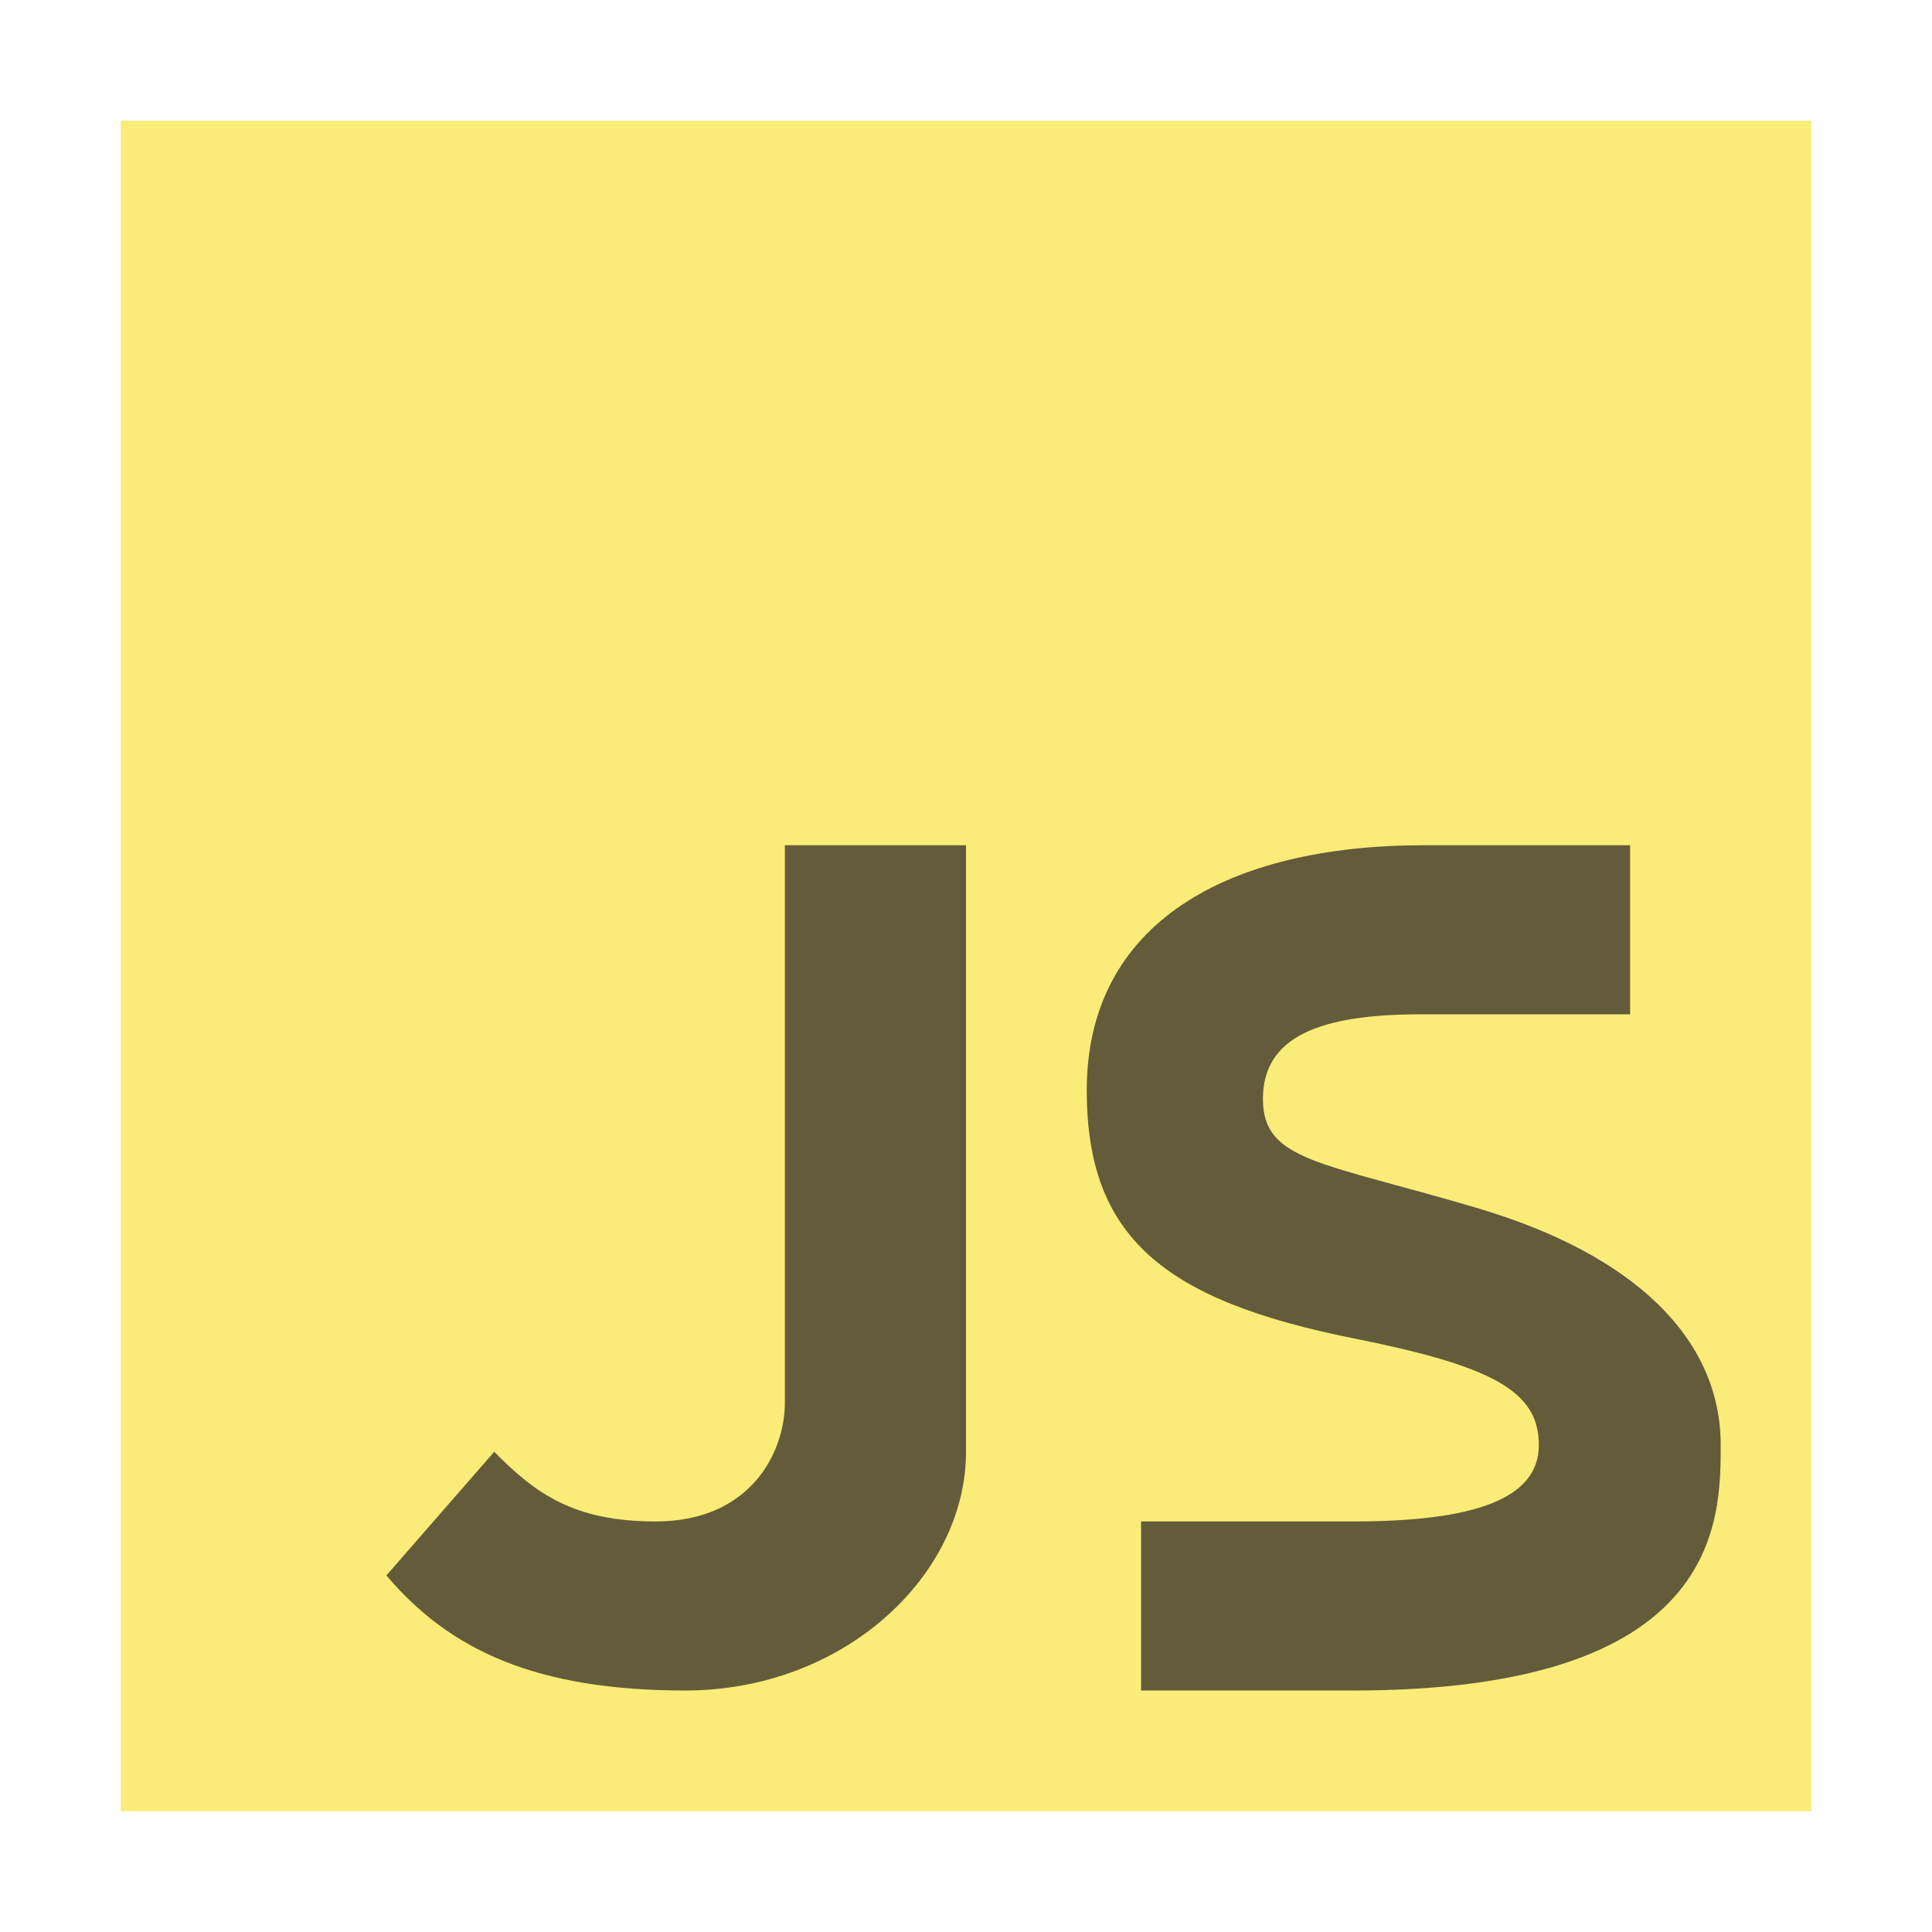
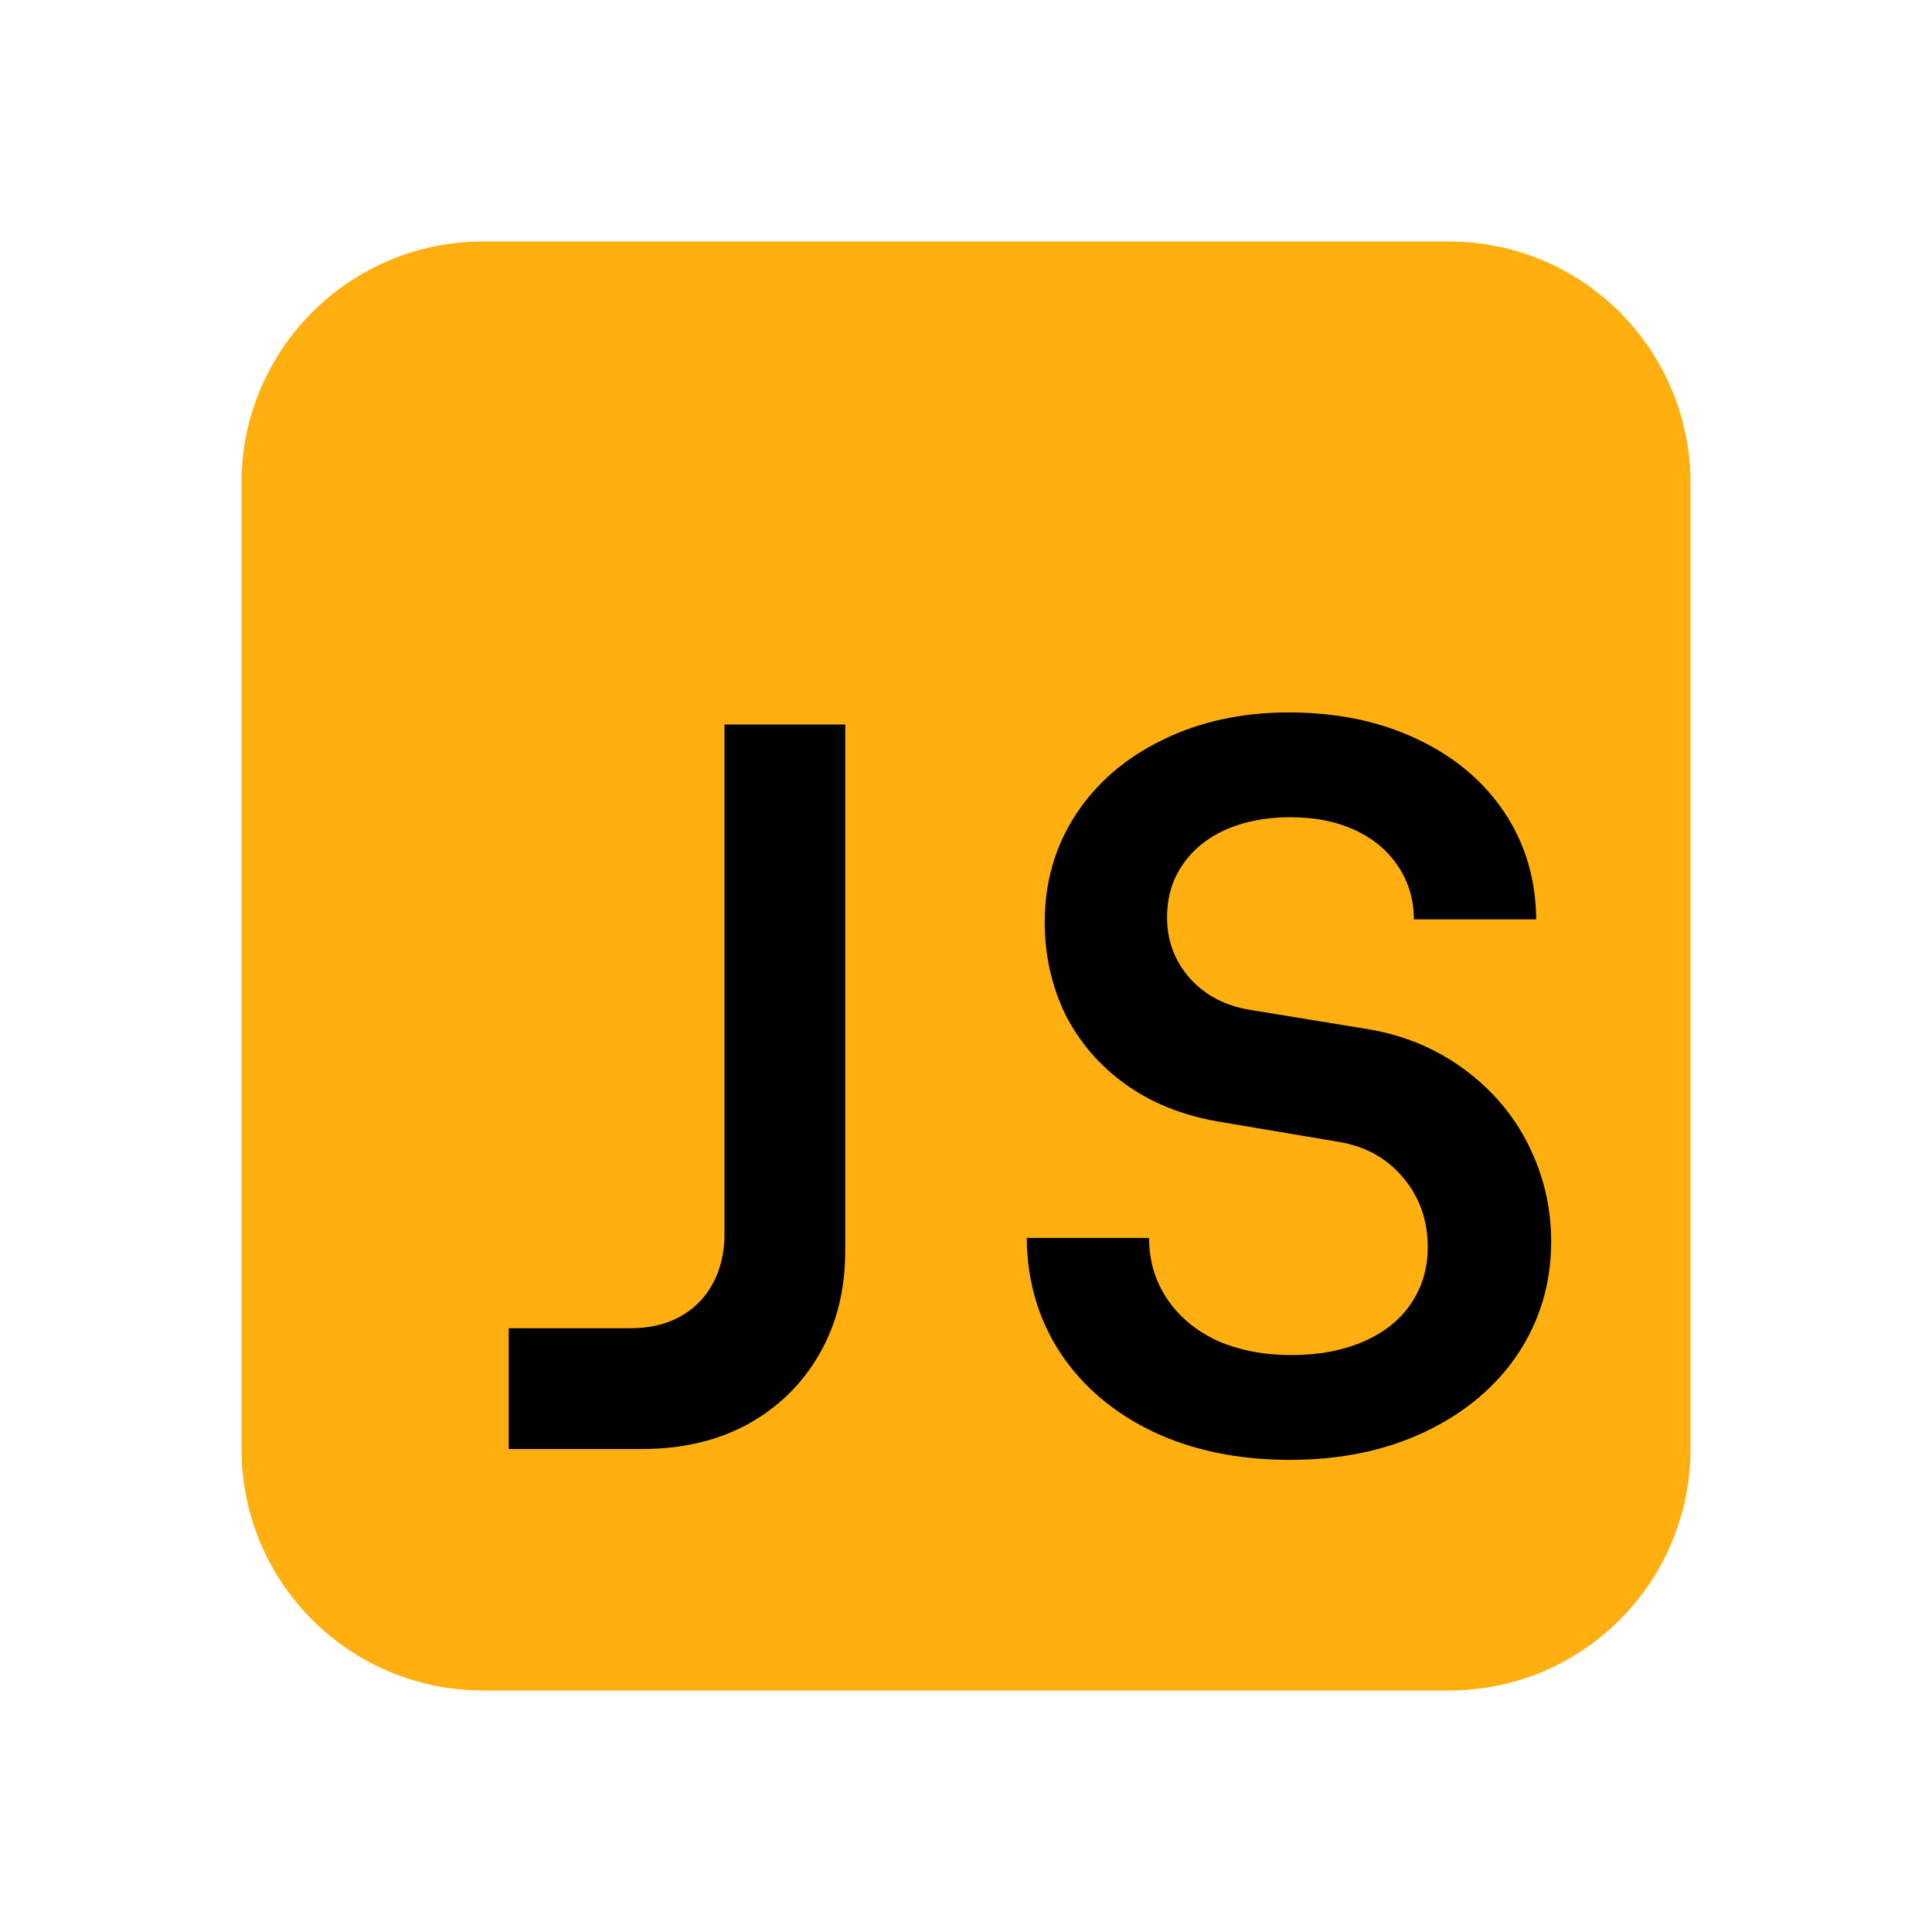
- <svg xmlns="http://www.w3.org/2000/svg" width="16" height="16" viewBox="0 0 16 16">
-   <g fill="none" fill-rule="evenodd">
-     <rect width="14" height="14" x="1" y="1" fill="#f7df1e" fill-opacity=".6" />
-     <path fill="#231F20" fill-opacity=".7" d="M2.093,5.023 C2.437,5.373 2.757,5.6 3.43,5.6 C4.22,5.6 4.5,5.023 4.5,4.617 L4.5,0 L6,0 L6,5.023 C6,6.047 4.99,7 3.675,7 C2.443,7 1.725,6.668 1.2,6.047 L2.093,5.023 Z" transform="translate(2 7)" />
-     <path fill="#231F20" fill-opacity=".7" d="M1.459,2.102 C1.459,1.586 1.926,1.4 2.768,1.4 C2.776,1.4 3.353,1.4 4.5,1.4 L4.5,0 C3.394,0 2.824,0 2.79,0 C1.167,0 0,0.643 0,2.03 C0,3.24 0.629,3.767 2.207,4.083 C3.362,4.314 3.744,4.52 3.744,4.967 C3.744,5.414 3.208,5.6 2.207,5.6 C2.191,5.6 1.605,5.6 0.45,5.6 L0.45,7 C1.613,7 2.199,7 2.207,7 C5.25,7 5.25,5.6 5.25,4.967 C5.25,4.083 4.53,3.389 3.238,3.006 C1.946,2.622 1.459,2.618 1.459,2.102 Z" transform="translate(9 7)" />
-   </g>
+ <svg xmlns="http://www.w3.org/2000/svg" width="16" height="16" viewBox="0 0 16 16" fill="none">
+   <path d="M14 4C14 2.895 13.105 2 12 2H4C2.895 2 2 2.895 2 4V12C2 13.105 2.895 14 4 14H12C13.105 14 14 13.105 14 12V4Z" fill="#FFAF0F" />
+   <path d="M9.554 11.859C9.882 12.013 10.258 12.09 10.683 12.09C11.105 12.09 11.479 12.012 11.807 11.855C12.135 11.698 12.39 11.483 12.572 11.21C12.755 10.933 12.846 10.624 12.846 10.282C12.846 10 12.783 9.733 12.658 9.482C12.533 9.232 12.354 9.022 12.124 8.854C11.896 8.686 11.635 8.576 11.341 8.525L10.345 8.362C10.143 8.328 9.979 8.241 9.854 8.102C9.728 7.959 9.665 7.791 9.665 7.597C9.665 7.432 9.708 7.286 9.794 7.161C9.879 7.036 9.999 6.939 10.153 6.87C10.307 6.802 10.485 6.768 10.687 6.768C10.89 6.768 11.068 6.803 11.222 6.875C11.376 6.946 11.495 7.047 11.581 7.178C11.666 7.306 11.709 7.452 11.709 7.614H12.722C12.719 7.281 12.631 6.984 12.457 6.725C12.283 6.466 12.041 6.263 11.73 6.118C11.422 5.973 11.07 5.9 10.674 5.9C10.287 5.9 9.939 5.975 9.631 6.126C9.323 6.275 9.083 6.481 8.909 6.746C8.738 7.009 8.652 7.305 8.652 7.636C8.652 7.912 8.709 8.167 8.823 8.401C8.94 8.632 9.105 8.824 9.319 8.978C9.533 9.132 9.785 9.234 10.076 9.286L11.089 9.457C11.311 9.494 11.489 9.594 11.623 9.756C11.757 9.916 11.824 10.107 11.824 10.329C11.824 10.505 11.777 10.662 11.683 10.799C11.592 10.933 11.461 11.037 11.29 11.111C11.119 11.185 10.921 11.222 10.696 11.222C10.465 11.222 10.26 11.182 10.08 11.103C9.903 11.02 9.765 10.905 9.665 10.756C9.566 10.608 9.516 10.44 9.516 10.252H8.503C8.506 10.611 8.6 10.93 8.785 11.21C8.97 11.486 9.227 11.703 9.554 11.859Z" fill="black" />
+   <path d="M5.222 11H4.213V12H5.32C5.648 12 5.939 11.932 6.192 11.795C6.446 11.655 6.644 11.461 6.786 11.213C6.929 10.965 7 10.68 7 10.358L7 6H6L6 10.222C6 10.376 5.967 10.513 5.902 10.632C5.839 10.749 5.748 10.84 5.628 10.906C5.511 10.969 5.376 11 5.222 11Z" fill="black" />
</svg>
